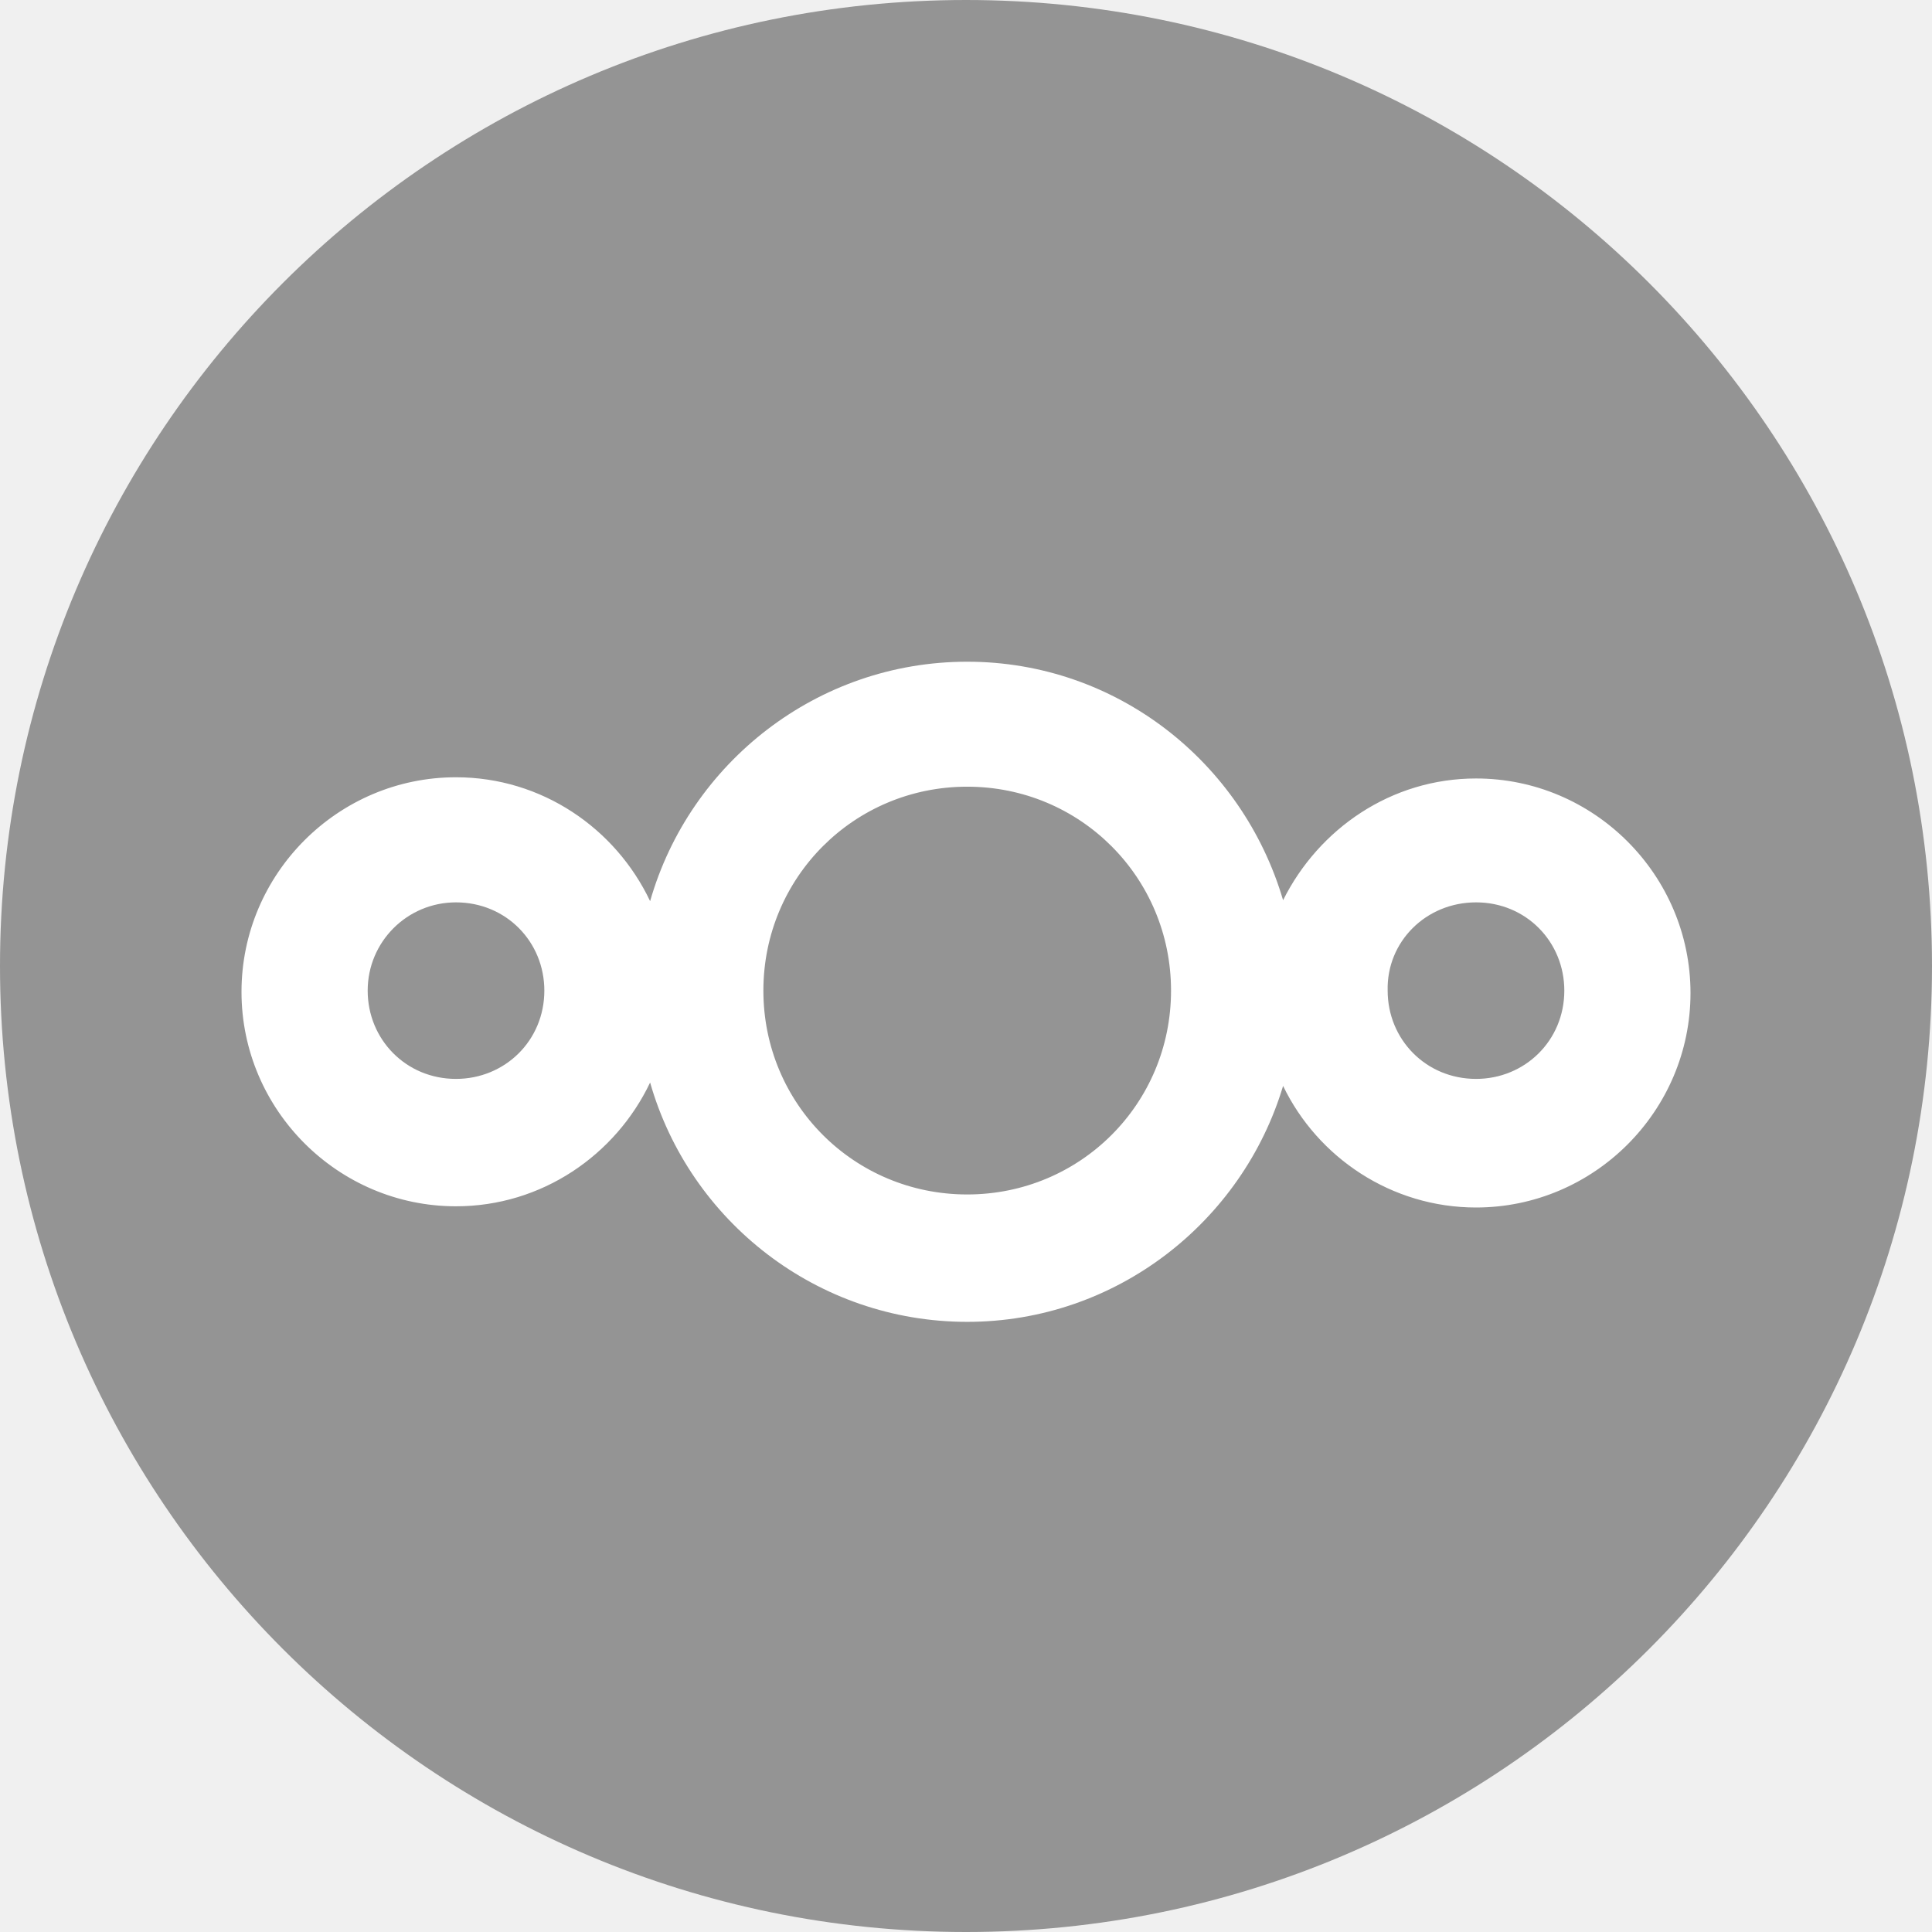
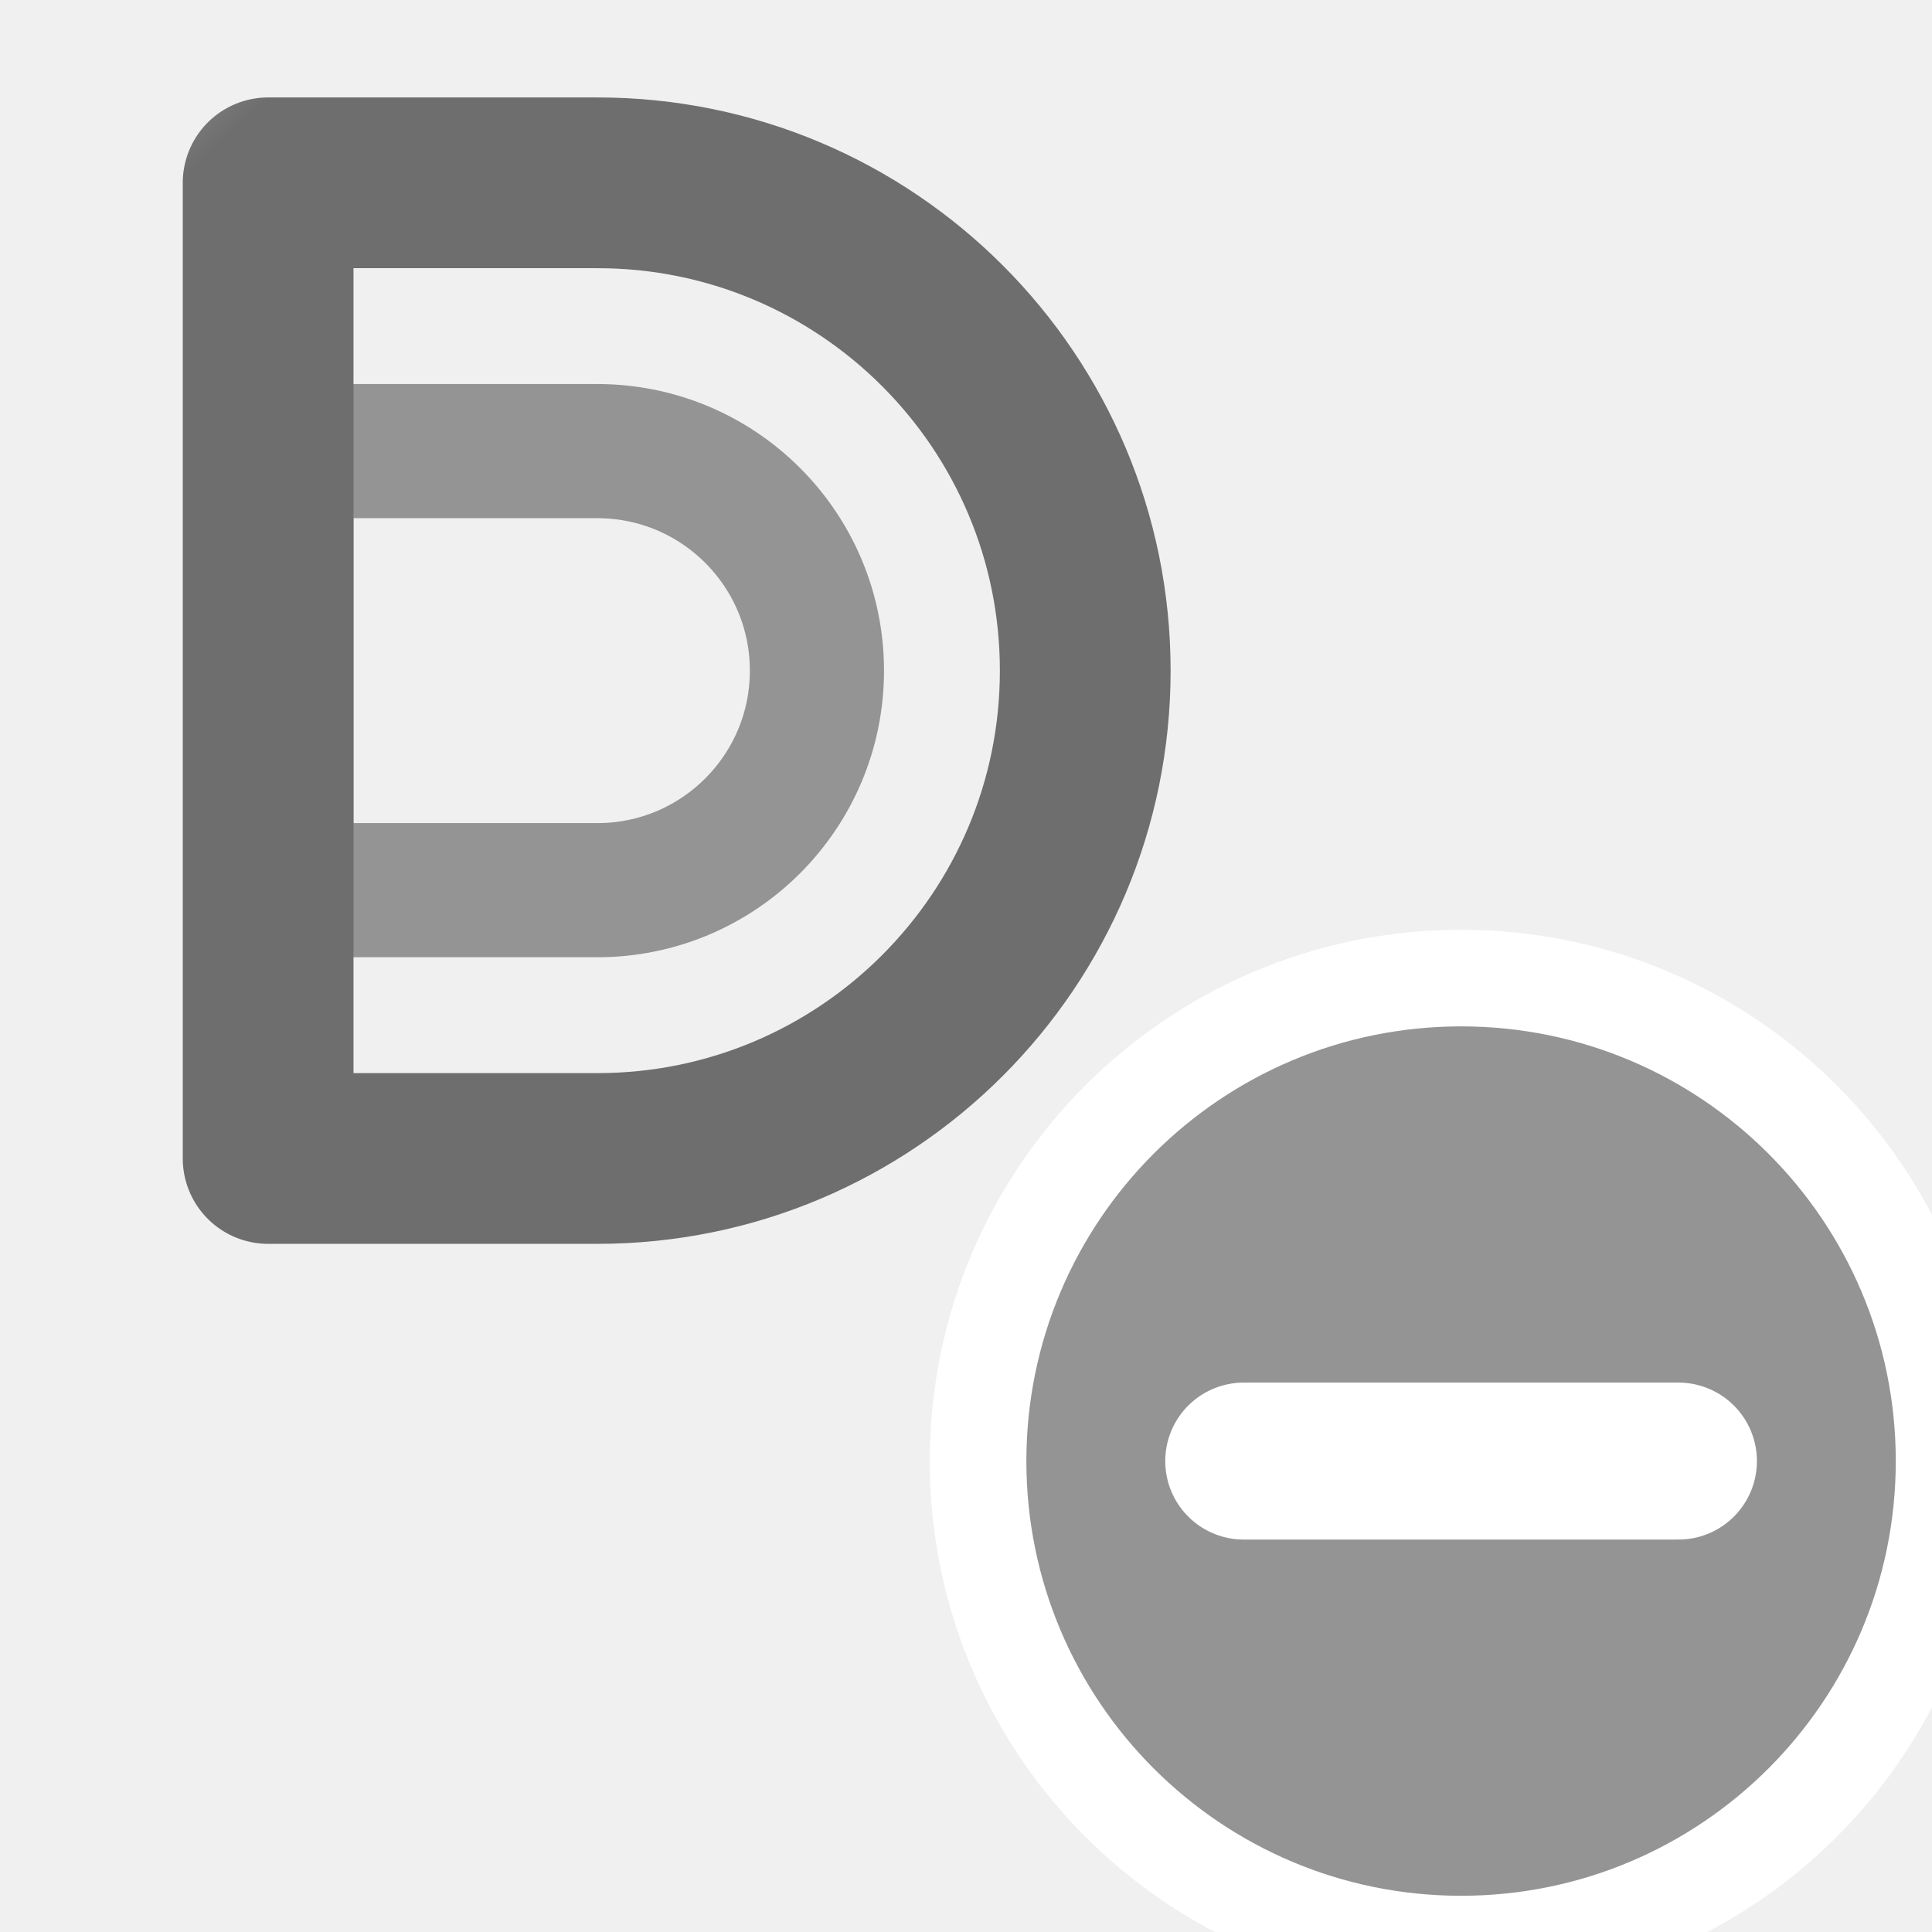
<svg xmlns="http://www.w3.org/2000/svg" width="16" height="16" viewBox="0 0 16 16">
-   <g fill="none">
-     <circle cx="8" cy="8" r="8" fill="#949494" fill-rule="evenodd" />
-     <path fill="#FFF" d="M8.01,5.48 C6.766,5.48 5.711,6.319 5.384,7.463 C5.098,6.86 4.487,6.437 3.776,6.437 C2.799,6.437 2,7.236 2,8.214 C2,9.191 2.799,9.99 3.776,9.99 C4.487,9.99 5.098,9.566 5.384,8.965 C5.711,10.111 6.766,10.947 8.01,10.947 C9.244,10.947 10.289,10.118 10.626,8.993 C10.912,9.586 11.523,10 12.224,10 C13.201,10 14,9.201 14,8.224 C14,7.246 13.201,6.447 12.224,6.447 C11.523,6.447 10.922,6.862 10.626,7.455 C10.289,6.309 9.244,5.48 8.01,5.48 Z M8.01,6.515 C8.947,6.515 9.698,7.267 9.698,8.204 C9.698,9.141 8.947,9.892 8.01,9.892 C7.073,9.892 6.322,9.141 6.322,8.204 C6.322,7.267 7.073,6.515 8.01,6.515 Z M3.776,7.473 C4.191,7.473 4.508,7.799 4.508,8.204 C4.508,8.618 4.181,8.935 3.776,8.935 C3.362,8.935 3.045,8.608 3.045,8.204 C3.045,7.799 3.372,7.473 3.776,7.473 Z M12.224,7.473 C12.638,7.473 12.955,7.799 12.955,8.204 C12.955,8.618 12.628,8.935 12.224,8.935 C11.809,8.935 11.492,8.608 11.492,8.204 C11.482,7.799 11.809,7.473 12.224,7.473 Z" />
+   <defs>
+     <linearGradient id="markOuter" gradientUnits="userSpaceOnUse" x1="1" y1="1" x2="13" y2="14">
+       <stop offset="0" stop-color="#2DD4FF" />
+       <stop offset=".48" stop-color="#0A93E0" />
+       <stop offset="1" stop-color="#14336E" />
+     </linearGradient>
+     <linearGradient id="markInner" gradientUnits="userSpaceOnUse" x1="2" y1="4" x2="9" y2="11">
+       <stop offset="0" stop-color="#7DEFFF" />
+       <stop offset="1" stop-color="#18C0E8" />
+     </linearGradient>
+     <linearGradient id="markOuterOff" gradientUnits="userSpaceOnUse" x1="1" y1="1" x2="13" y2="14">
+       <stop offset="0" stop-color="#B8B8B8" />
+       <stop offset="1" stop-color="#6E6E6E" />
+     </linearGradient>
+     <linearGradient id="markInnerOff" gradientUnits="userSpaceOnUse" x1="2" y1="4" x2="9" y2="11">
+       <stop offset="0" stop-color="#B8B8B8" />
+       <stop offset="1" stop-color="#949494" />
+     </linearGradient>
+   </defs>
+   <g transform="translate(0.15,0.1) scale(0.101)" fill="none" stroke-linejoin="round" stroke-linecap="round">
+     <path d="M 22 36 H 47.5 A 18 18 0 0 1 47.5 72 H 22 Z" stroke="url(#markInnerOff)" stroke-width="11" />
+     <path d="M 20.5 14 H 47.5 A 40 40 0 0 1 47.5 94 H 20.5 Z" stroke="url(#markOuterOff)" stroke-width="14" />
  </g>
+   <circle cx="12.1" cy="12.1" r="4.4" fill="#FFFFFF" />
+   <circle cx="12.1" cy="12.1" r="3.6" fill="#949494" />
+   <path d="M 10.3 12.1 L 13.9 12.1" fill="none" stroke="#FFFFFF" stroke-width="1.3" stroke-linecap="round" stroke-linejoin="round" />
</svg>
